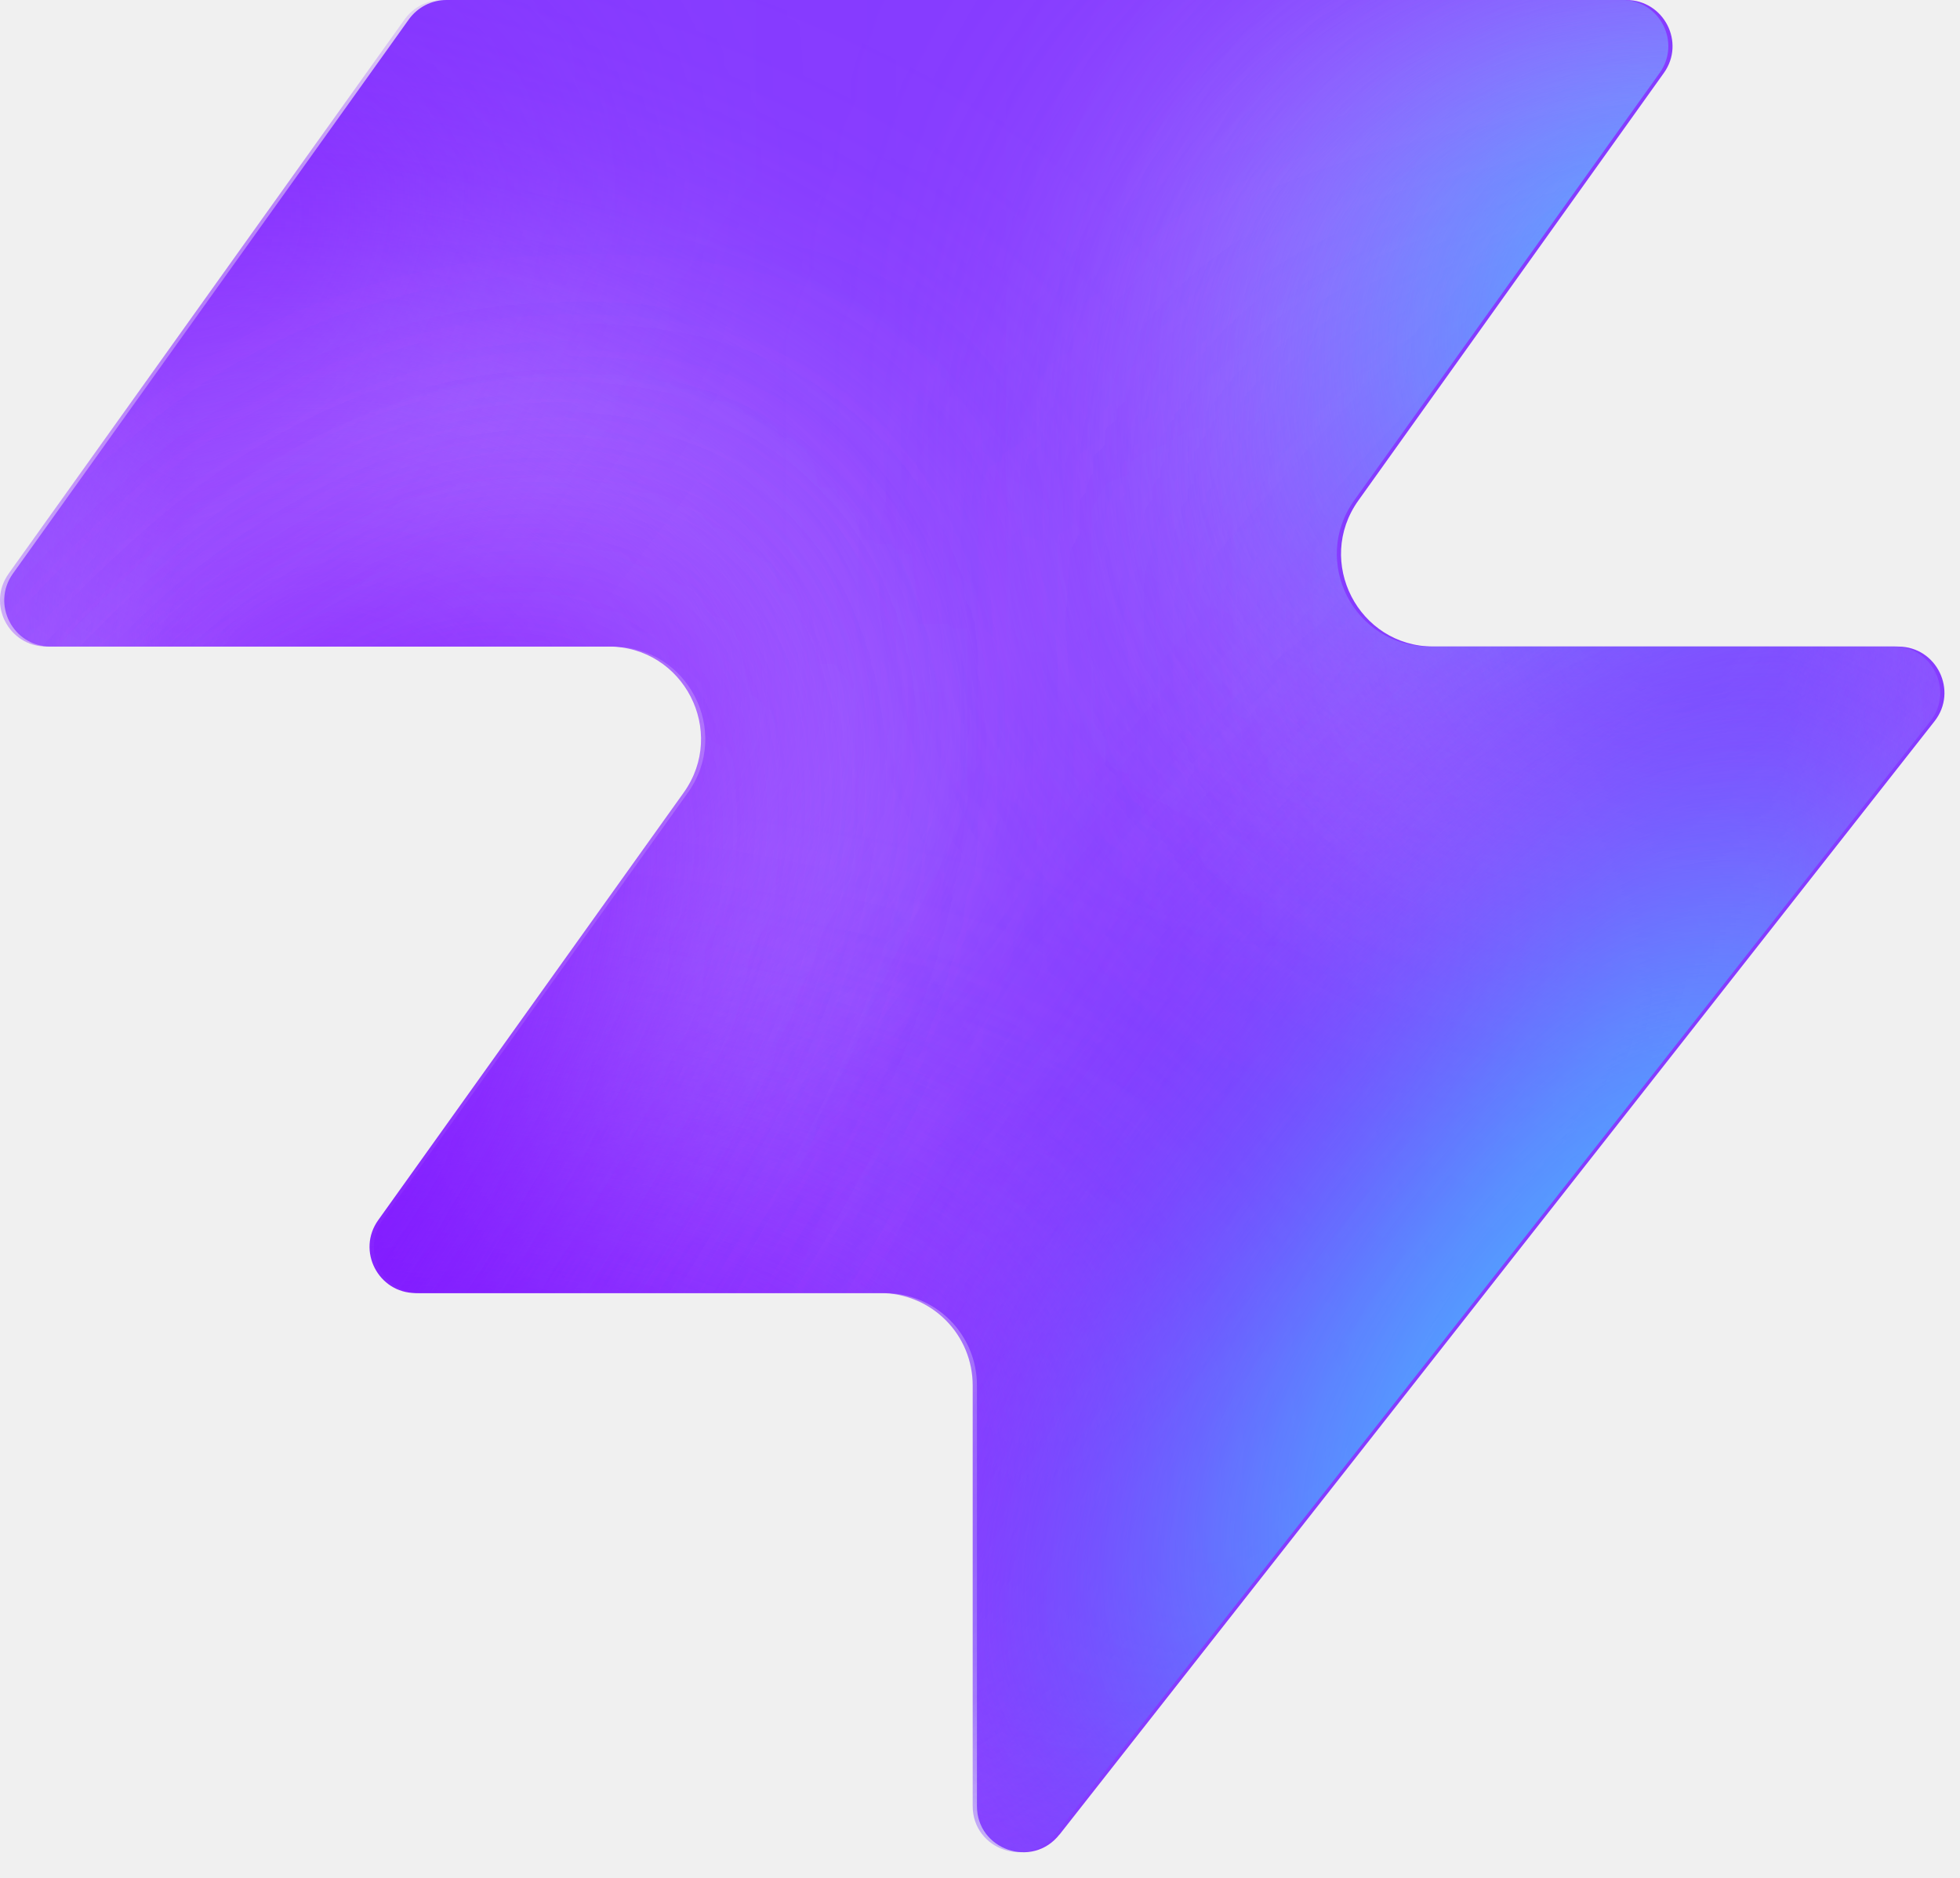
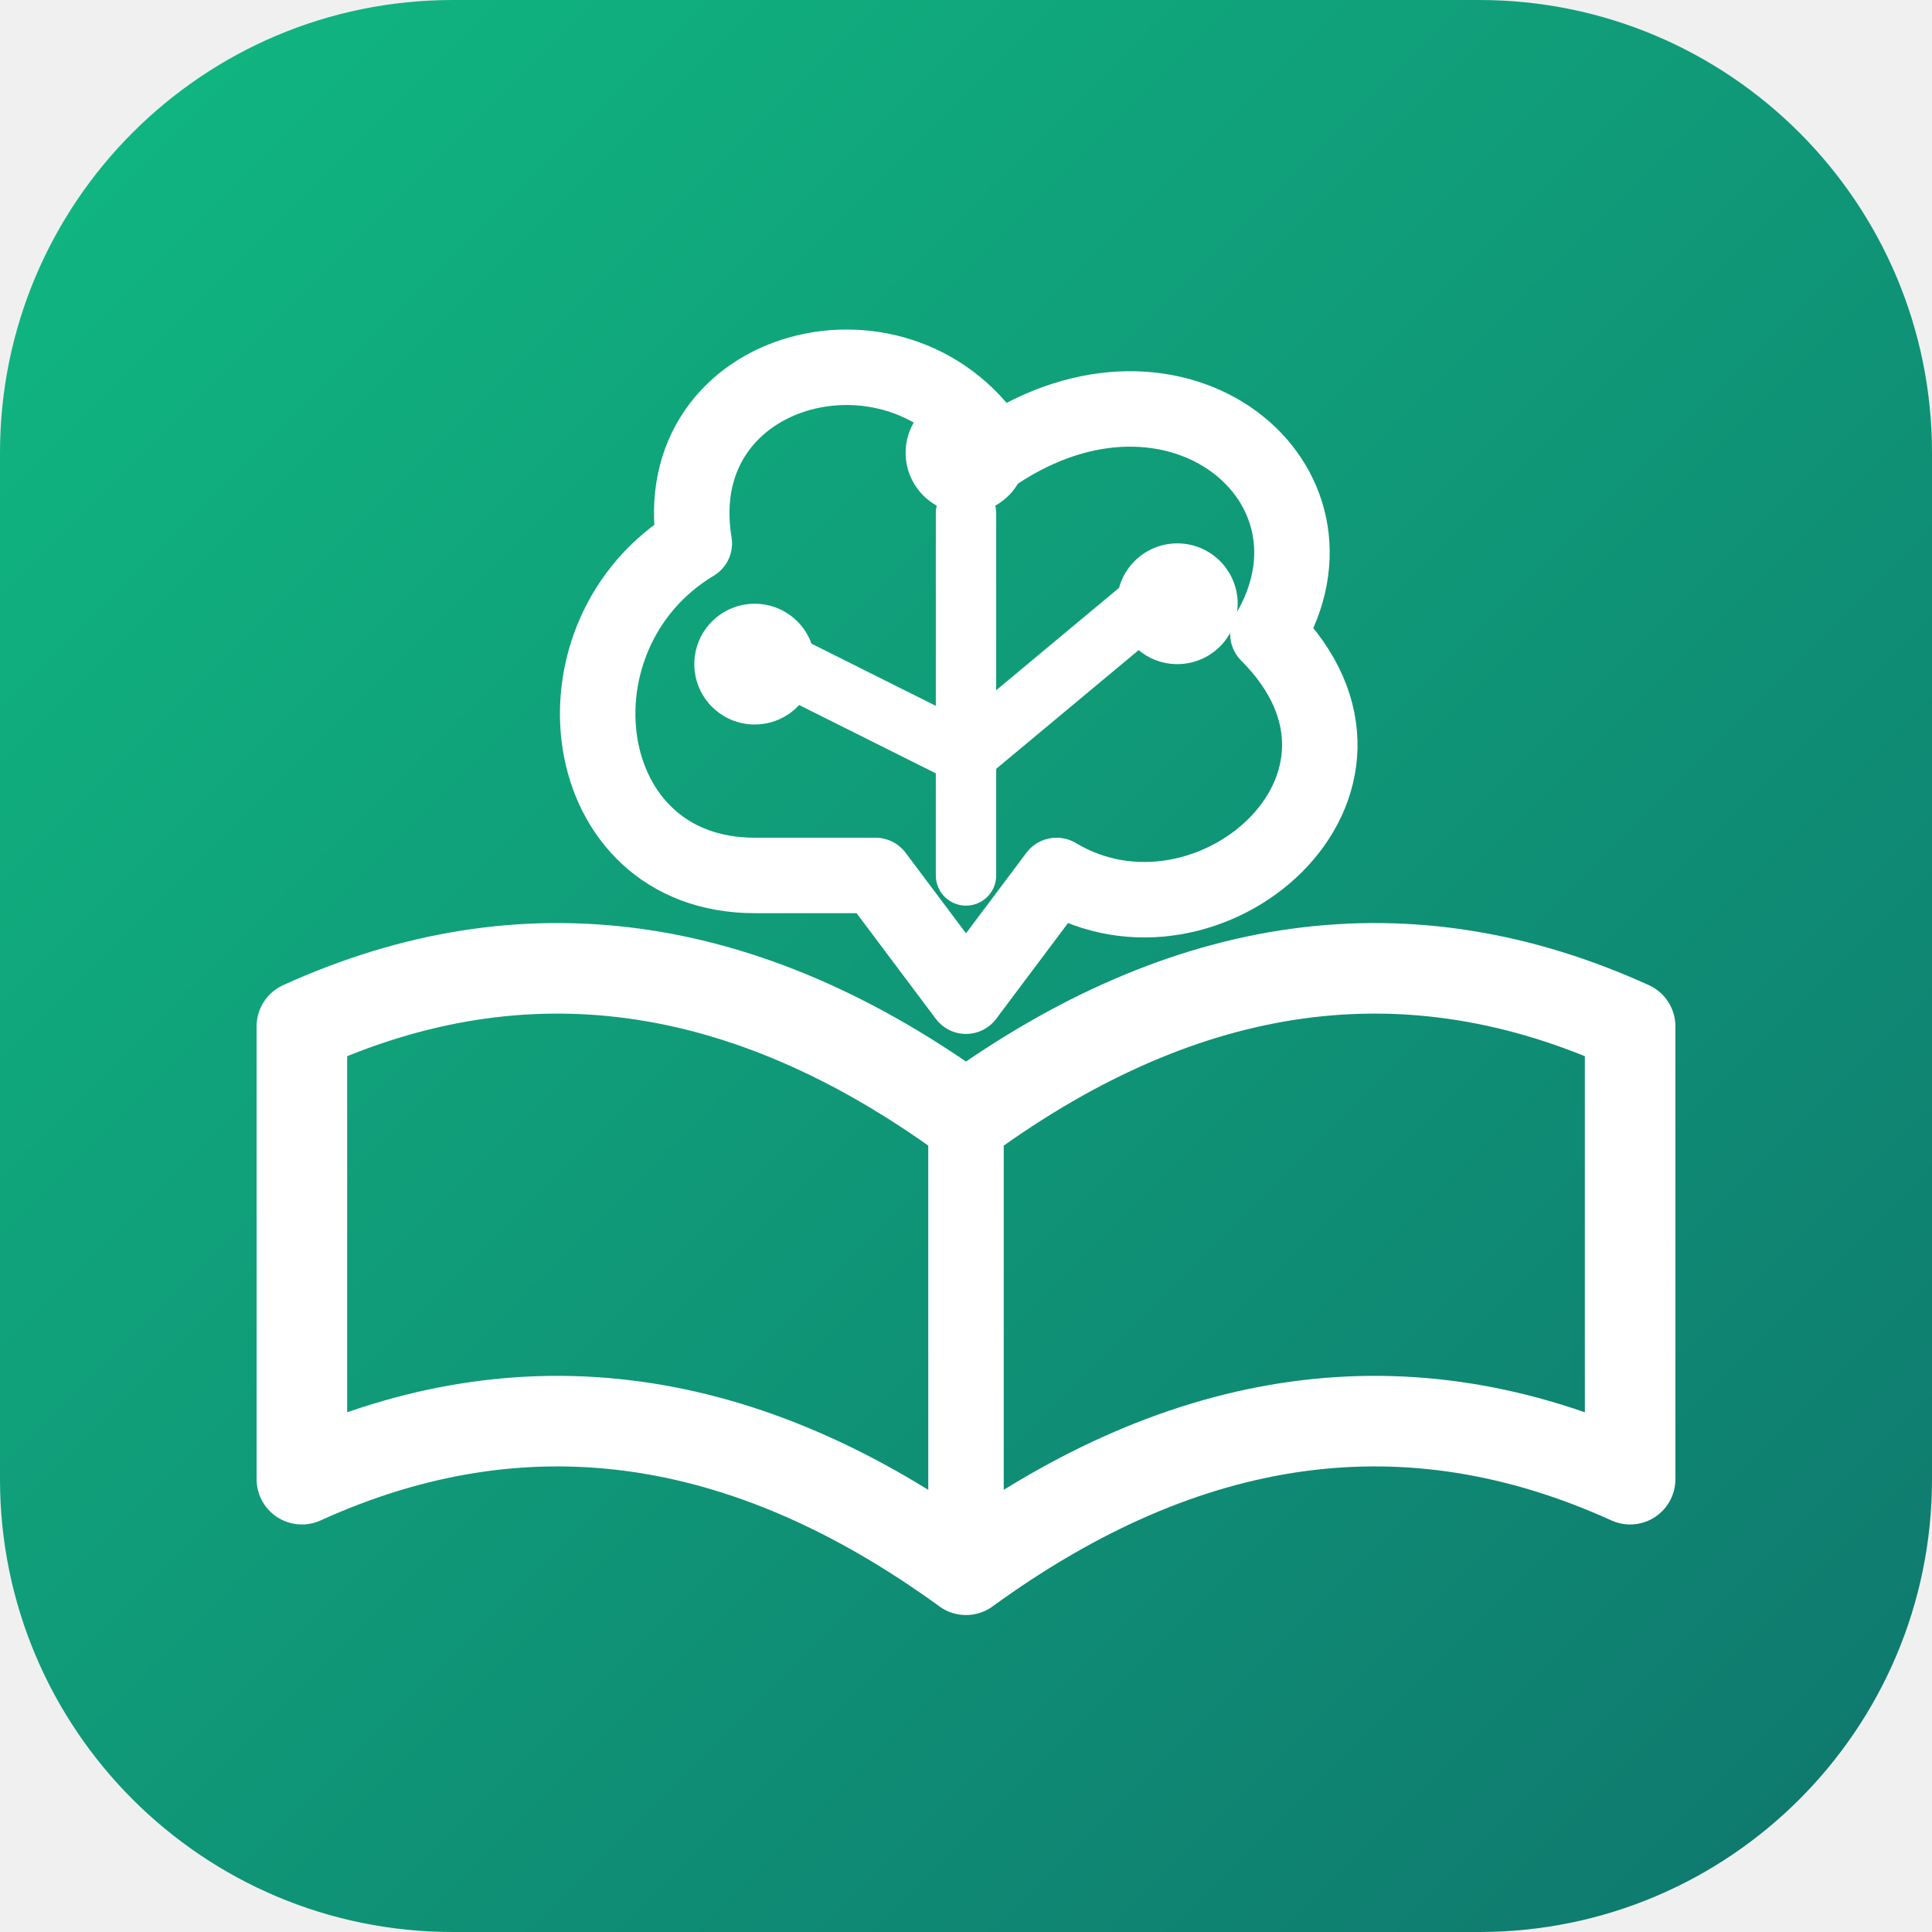
- <svg xmlns="http://www.w3.org/2000/svg" width="48" height="46" fill="none" viewBox="0 0 48 46">
-   <path fill="#863bff" d="M25.946 44.938c-.664.845-2.021.375-2.021-.698V33.937a2.26 2.26 0 0 0-2.262-2.262H10.287c-.92 0-1.456-1.04-.92-1.788l7.48-10.471c1.07-1.497 0-3.578-1.842-3.578H1.237c-.92 0-1.456-1.04-.92-1.788L10.013.474c.214-.297.556-.474.92-.474h28.894c.92 0 1.456 1.04.92 1.788l-7.48 10.471c-1.07 1.498 0 3.579 1.842 3.579h11.377c.943 0 1.473 1.088.89 1.83L25.947 44.94z" style="fill:#863bff;fill:color(display-p3 .525 .23 1);fill-opacity:1" />
-   <mask id="a" width="48" height="46" x="0" y="0" maskUnits="userSpaceOnUse" style="mask-type:alpha">
-     <path fill="#000" d="M25.842 44.938c-.664.844-2.021.375-2.021-.698V33.937a2.26 2.26 0 0 0-2.262-2.262H10.183c-.92 0-1.456-1.04-.92-1.788l7.48-10.471c1.07-1.498 0-3.579-1.842-3.579H1.133c-.92 0-1.456-1.04-.92-1.787L9.91.473c.214-.297.556-.474.92-.474h28.894c.92 0 1.456 1.04.92 1.788l-7.48 10.471c-1.07 1.498 0 3.578 1.842 3.578h11.377c.943 0 1.473 1.088.89 1.832L25.843 44.94z" style="fill:#000;fill-opacity:1" />
-   </mask>
-   <g mask="url(#a)">
-     <g filter="url(#b)">
-       <ellipse cx="5.508" cy="14.704" fill="#ede6ff" rx="5.508" ry="14.704" style="fill:#ede6ff;fill:color(display-p3 .927 .903 1);fill-opacity:1" transform="matrix(.00324 1 1 -.00324 -4.47 31.516)" />
-     </g>
-     <g filter="url(#c)">
-       <ellipse cx="10.399" cy="29.851" fill="#ede6ff" rx="10.399" ry="29.851" style="fill:#ede6ff;fill:color(display-p3 .927 .903 1);fill-opacity:1" transform="matrix(.00324 1 1 -.00324 -39.328 7.883)" />
-     </g>
-     <g filter="url(#d)">
-       <ellipse cx="5.508" cy="30.487" fill="#7e14ff" rx="5.508" ry="30.487" style="fill:#7e14ff;fill:color(display-p3 .492 .077 1);fill-opacity:1" transform="rotate(89.814 -25.913 -14.639)scale(1 -1)" />
-     </g>
-     <g filter="url(#e)">
-       <ellipse cx="5.508" cy="30.599" fill="#7e14ff" rx="5.508" ry="30.599" style="fill:#7e14ff;fill:color(display-p3 .492 .077 1);fill-opacity:1" transform="rotate(89.814 -32.644 -3.334)scale(1 -1)" />
-     </g>
-     <g filter="url(#f)">
-       <ellipse cx="5.508" cy="30.599" fill="#7e14ff" rx="5.508" ry="30.599" style="fill:#7e14ff;fill:color(display-p3 .492 .077 1);fill-opacity:1" transform="matrix(.00324 1 1 -.00324 -34.34 30.47)" />
-     </g>
-     <g filter="url(#g)">
-       <ellipse cx="14.072" cy="22.078" fill="#ede6ff" rx="14.072" ry="22.078" style="fill:#ede6ff;fill:color(display-p3 .927 .903 1);fill-opacity:1" transform="rotate(93.35 24.506 48.493)scale(-1 1)" />
-     </g>
-     <g filter="url(#h)">
-       <ellipse cx="3.47" cy="21.501" fill="#7e14ff" rx="3.47" ry="21.501" style="fill:#7e14ff;fill:color(display-p3 .492 .077 1);fill-opacity:1" transform="rotate(89.009 28.708 47.59)scale(-1 1)" />
-     </g>
-     <g filter="url(#i)">
-       <ellipse cx="3.47" cy="21.501" fill="#7e14ff" rx="3.47" ry="21.501" style="fill:#7e14ff;fill:color(display-p3 .492 .077 1);fill-opacity:1" transform="rotate(89.009 28.708 47.59)scale(-1 1)" />
-     </g>
-     <g filter="url(#j)">
-       <ellipse cx=".387" cy="8.972" fill="#7e14ff" rx="4.407" ry="29.108" style="fill:#7e14ff;fill:color(display-p3 .492 .077 1);fill-opacity:1" transform="rotate(39.51 .387 8.972)" />
-     </g>
-     <g filter="url(#k)">
-       <ellipse cx="47.523" cy="-6.092" fill="#7e14ff" rx="4.407" ry="29.108" style="fill:#7e14ff;fill:color(display-p3 .492 .077 1);fill-opacity:1" transform="rotate(37.892 47.523 -6.092)" />
-     </g>
-     <g filter="url(#l)">
-       <ellipse cx="41.412" cy="6.333" fill="#47bfff" rx="5.971" ry="9.665" style="fill:#47bfff;fill:color(display-p3 .28 .748 1);fill-opacity:1" transform="rotate(37.892 41.412 6.333)" />
-     </g>
-     <g filter="url(#m)">
-       <ellipse cx="-1.879" cy="38.332" fill="#7e14ff" rx="4.407" ry="29.108" style="fill:#7e14ff;fill:color(display-p3 .492 .077 1);fill-opacity:1" transform="rotate(37.892 -1.88 38.332)" />
-     </g>
-     <g filter="url(#n)">
-       <ellipse cx="-1.879" cy="38.332" fill="#7e14ff" rx="4.407" ry="29.108" style="fill:#7e14ff;fill:color(display-p3 .492 .077 1);fill-opacity:1" transform="rotate(37.892 -1.88 38.332)" />
-     </g>
-     <g filter="url(#o)">
-       <ellipse cx="35.651" cy="29.907" fill="#7e14ff" rx="4.407" ry="29.108" style="fill:#7e14ff;fill:color(display-p3 .492 .077 1);fill-opacity:1" transform="rotate(37.892 35.651 29.907)" />
-     </g>
-     <g filter="url(#p)">
-       <ellipse cx="38.418" cy="32.4" fill="#47bfff" rx="5.971" ry="15.297" style="fill:#47bfff;fill:color(display-p3 .28 .748 1);fill-opacity:1" transform="rotate(37.892 38.418 32.4)" />
-     </g>
-   </g>
+ <svg xmlns="http://www.w3.org/2000/svg" viewBox="0 0 64 64">
  <defs>
-     <filter id="b" width="60.045" height="41.654" x="-19.77" y="16.149" color-interpolation-filters="sRGB" filterUnits="userSpaceOnUse">
-       <feFlood flood-opacity="0" result="BackgroundImageFix" />
-       <feBlend in="SourceGraphic" in2="BackgroundImageFix" result="shape" />
-       <feGaussianBlur result="effect1_foregroundBlur_2002_17158" stdDeviation="7.659" />
-     </filter>
-     <filter id="c" width="90.34" height="51.437" x="-54.613" y="-7.533" color-interpolation-filters="sRGB" filterUnits="userSpaceOnUse">
-       <feFlood flood-opacity="0" result="BackgroundImageFix" />
-       <feBlend in="SourceGraphic" in2="BackgroundImageFix" result="shape" />
-       <feGaussianBlur result="effect1_foregroundBlur_2002_17158" stdDeviation="7.659" />
-     </filter>
-     <filter id="d" width="79.355" height="29.4" x="-49.64" y="2.03" color-interpolation-filters="sRGB" filterUnits="userSpaceOnUse">
-       <feFlood flood-opacity="0" result="BackgroundImageFix" />
-       <feBlend in="SourceGraphic" in2="BackgroundImageFix" result="shape" />
-       <feGaussianBlur result="effect1_foregroundBlur_2002_17158" stdDeviation="4.596" />
-     </filter>
-     <filter id="e" width="79.579" height="29.4" x="-45.045" y="20.029" color-interpolation-filters="sRGB" filterUnits="userSpaceOnUse">
-       <feFlood flood-opacity="0" result="BackgroundImageFix" />
-       <feBlend in="SourceGraphic" in2="BackgroundImageFix" result="shape" />
-       <feGaussianBlur result="effect1_foregroundBlur_2002_17158" stdDeviation="4.596" />
-     </filter>
-     <filter id="f" width="79.579" height="29.4" x="-43.513" y="21.178" color-interpolation-filters="sRGB" filterUnits="userSpaceOnUse">
-       <feFlood flood-opacity="0" result="BackgroundImageFix" />
-       <feBlend in="SourceGraphic" in2="BackgroundImageFix" result="shape" />
-       <feGaussianBlur result="effect1_foregroundBlur_2002_17158" stdDeviation="4.596" />
-     </filter>
-     <filter id="g" width="74.749" height="58.852" x="15.756" y="-17.901" color-interpolation-filters="sRGB" filterUnits="userSpaceOnUse">
-       <feFlood flood-opacity="0" result="BackgroundImageFix" />
-       <feBlend in="SourceGraphic" in2="BackgroundImageFix" result="shape" />
-       <feGaussianBlur result="effect1_foregroundBlur_2002_17158" stdDeviation="7.659" />
-     </filter>
-     <filter id="h" width="61.377" height="25.362" x="23.548" y="2.284" color-interpolation-filters="sRGB" filterUnits="userSpaceOnUse">
-       <feFlood flood-opacity="0" result="BackgroundImageFix" />
-       <feBlend in="SourceGraphic" in2="BackgroundImageFix" result="shape" />
-       <feGaussianBlur result="effect1_foregroundBlur_2002_17158" stdDeviation="4.596" />
-     </filter>
-     <filter id="i" width="61.377" height="25.362" x="23.548" y="2.284" color-interpolation-filters="sRGB" filterUnits="userSpaceOnUse">
-       <feFlood flood-opacity="0" result="BackgroundImageFix" />
-       <feBlend in="SourceGraphic" in2="BackgroundImageFix" result="shape" />
-       <feGaussianBlur result="effect1_foregroundBlur_2002_17158" stdDeviation="4.596" />
-     </filter>
-     <filter id="j" width="56.045" height="63.649" x="-27.636" y="-22.853" color-interpolation-filters="sRGB" filterUnits="userSpaceOnUse">
-       <feFlood flood-opacity="0" result="BackgroundImageFix" />
-       <feBlend in="SourceGraphic" in2="BackgroundImageFix" result="shape" />
-       <feGaussianBlur result="effect1_foregroundBlur_2002_17158" stdDeviation="4.596" />
-     </filter>
-     <filter id="k" width="54.814" height="64.646" x="20.116" y="-38.415" color-interpolation-filters="sRGB" filterUnits="userSpaceOnUse">
-       <feFlood flood-opacity="0" result="BackgroundImageFix" />
-       <feBlend in="SourceGraphic" in2="BackgroundImageFix" result="shape" />
-       <feGaussianBlur result="effect1_foregroundBlur_2002_17158" stdDeviation="4.596" />
-     </filter>
-     <filter id="l" width="33.541" height="35.313" x="24.641" y="-11.323" color-interpolation-filters="sRGB" filterUnits="userSpaceOnUse">
-       <feFlood flood-opacity="0" result="BackgroundImageFix" />
-       <feBlend in="SourceGraphic" in2="BackgroundImageFix" result="shape" />
-       <feGaussianBlur result="effect1_foregroundBlur_2002_17158" stdDeviation="4.596" />
-     </filter>
-     <filter id="m" width="54.814" height="64.646" x="-29.286" y="6.009" color-interpolation-filters="sRGB" filterUnits="userSpaceOnUse">
-       <feFlood flood-opacity="0" result="BackgroundImageFix" />
-       <feBlend in="SourceGraphic" in2="BackgroundImageFix" result="shape" />
-       <feGaussianBlur result="effect1_foregroundBlur_2002_17158" stdDeviation="4.596" />
-     </filter>
-     <filter id="n" width="54.814" height="64.646" x="-29.286" y="6.009" color-interpolation-filters="sRGB" filterUnits="userSpaceOnUse">
-       <feFlood flood-opacity="0" result="BackgroundImageFix" />
-       <feBlend in="SourceGraphic" in2="BackgroundImageFix" result="shape" />
-       <feGaussianBlur result="effect1_foregroundBlur_2002_17158" stdDeviation="4.596" />
-     </filter>
-     <filter id="o" width="54.814" height="64.646" x="8.244" y="-2.416" color-interpolation-filters="sRGB" filterUnits="userSpaceOnUse">
-       <feFlood flood-opacity="0" result="BackgroundImageFix" />
-       <feBlend in="SourceGraphic" in2="BackgroundImageFix" result="shape" />
-       <feGaussianBlur result="effect1_foregroundBlur_2002_17158" stdDeviation="4.596" />
-     </filter>
-     <filter id="p" width="39.409" height="43.623" x="18.713" y="10.588" color-interpolation-filters="sRGB" filterUnits="userSpaceOnUse">
-       <feFlood flood-opacity="0" result="BackgroundImageFix" />
-       <feBlend in="SourceGraphic" in2="BackgroundImageFix" result="shape" />
-       <feGaussianBlur result="effect1_foregroundBlur_2002_17158" stdDeviation="4.596" />
-     </filter>
+     <linearGradient id="bg" x1="0" y1="0" x2="1" y2="1">
+       <stop offset="0%" stop-color="#10b981" />
+       <stop offset="100%" stop-color="#0f766e" />
+     </linearGradient>
  </defs>
+   <rect width="64" height="64" rx="15" fill="url(#bg)" />
+   <path d="M10 34 Q21 29 32 37 Q43 29 54 34        V49 Q43 44 32 52 Q21 44 10 49 Z" fill="none" stroke="white" stroke-width="3" stroke-linejoin="round" />
+   <path d="M32 37 V52" stroke="white" stroke-width="2.5" />
+   <path d="M25 29        C19 29 18 21 23 18        C22 12 30 10 33 15        C39 11 45 16 42 21        C47 26 40 32 35 29        L32 33 L29 29 Z" fill="none" stroke="white" stroke-width="2.5" stroke-linecap="round" stroke-linejoin="round" />
+   <path d="M32 17 V29 M26 22 L32 25 L38 20" fill="none" stroke="white" stroke-width="2" stroke-linecap="round" />
+   <circle cx="32" cy="15" r="2" fill="white" />
+   <circle cx="25" cy="22" r="2" fill="white" />
+   <circle cx="39" cy="20" r="2" fill="white" />
</svg>
